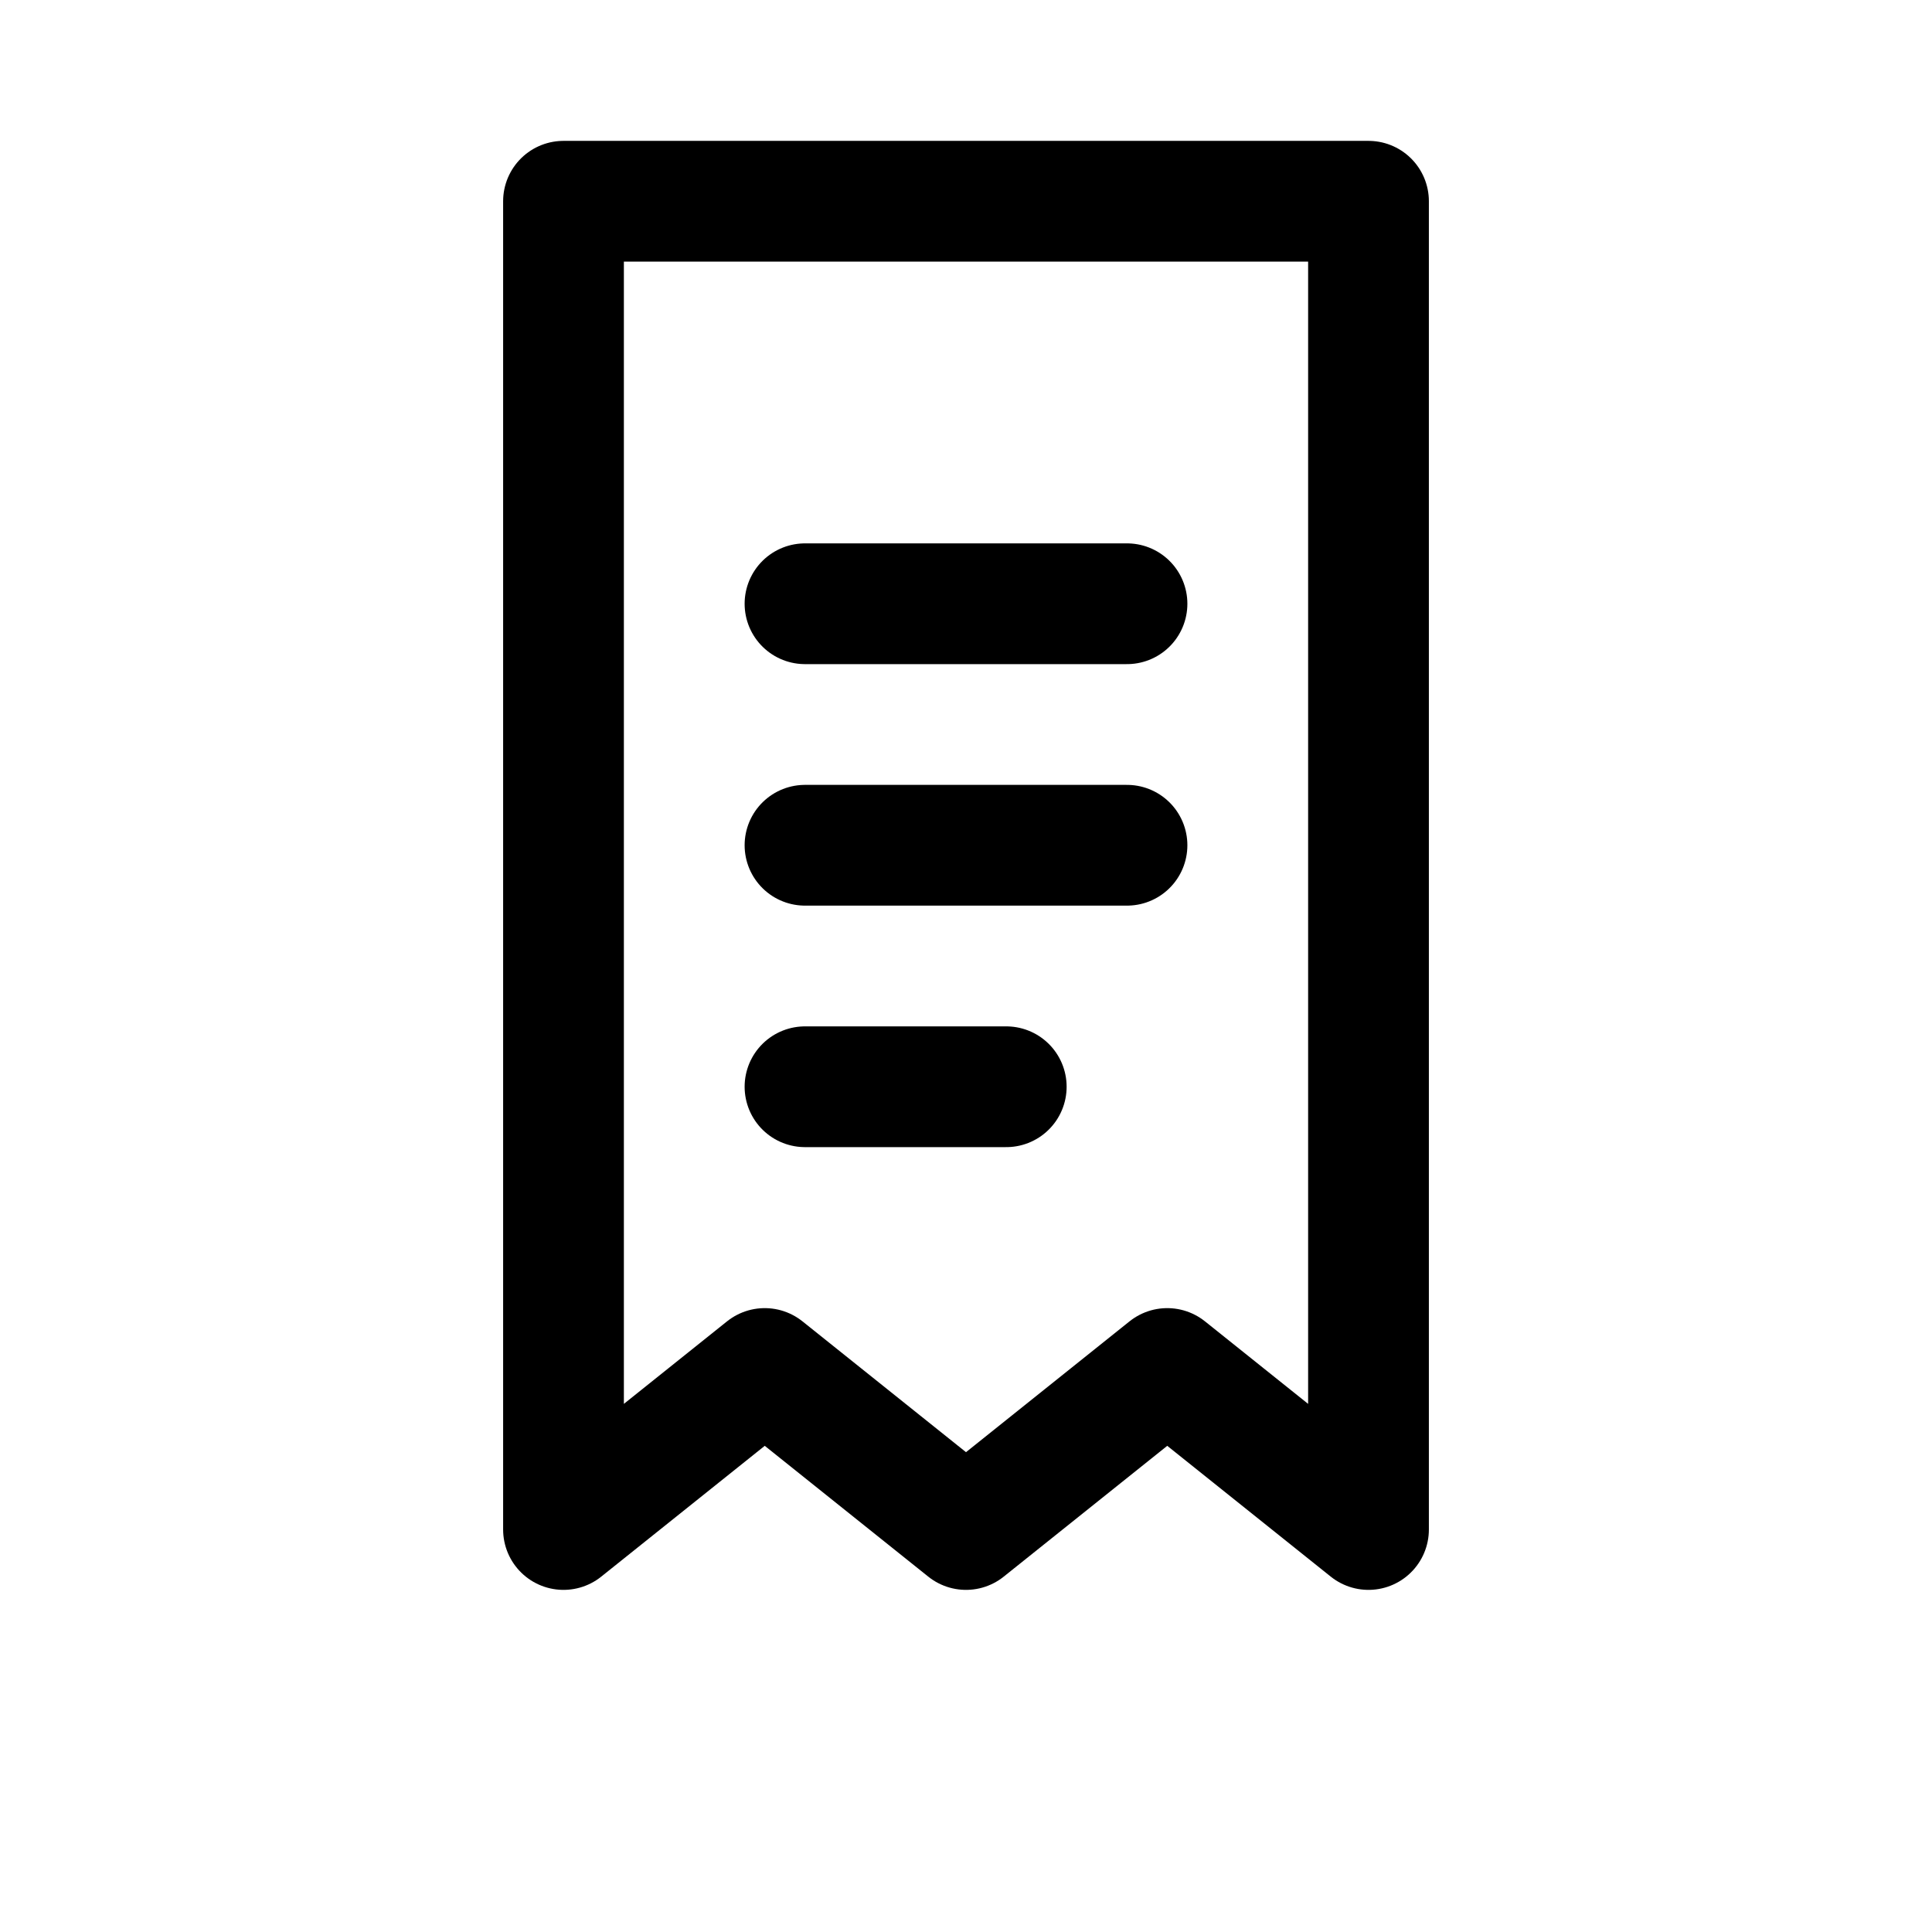
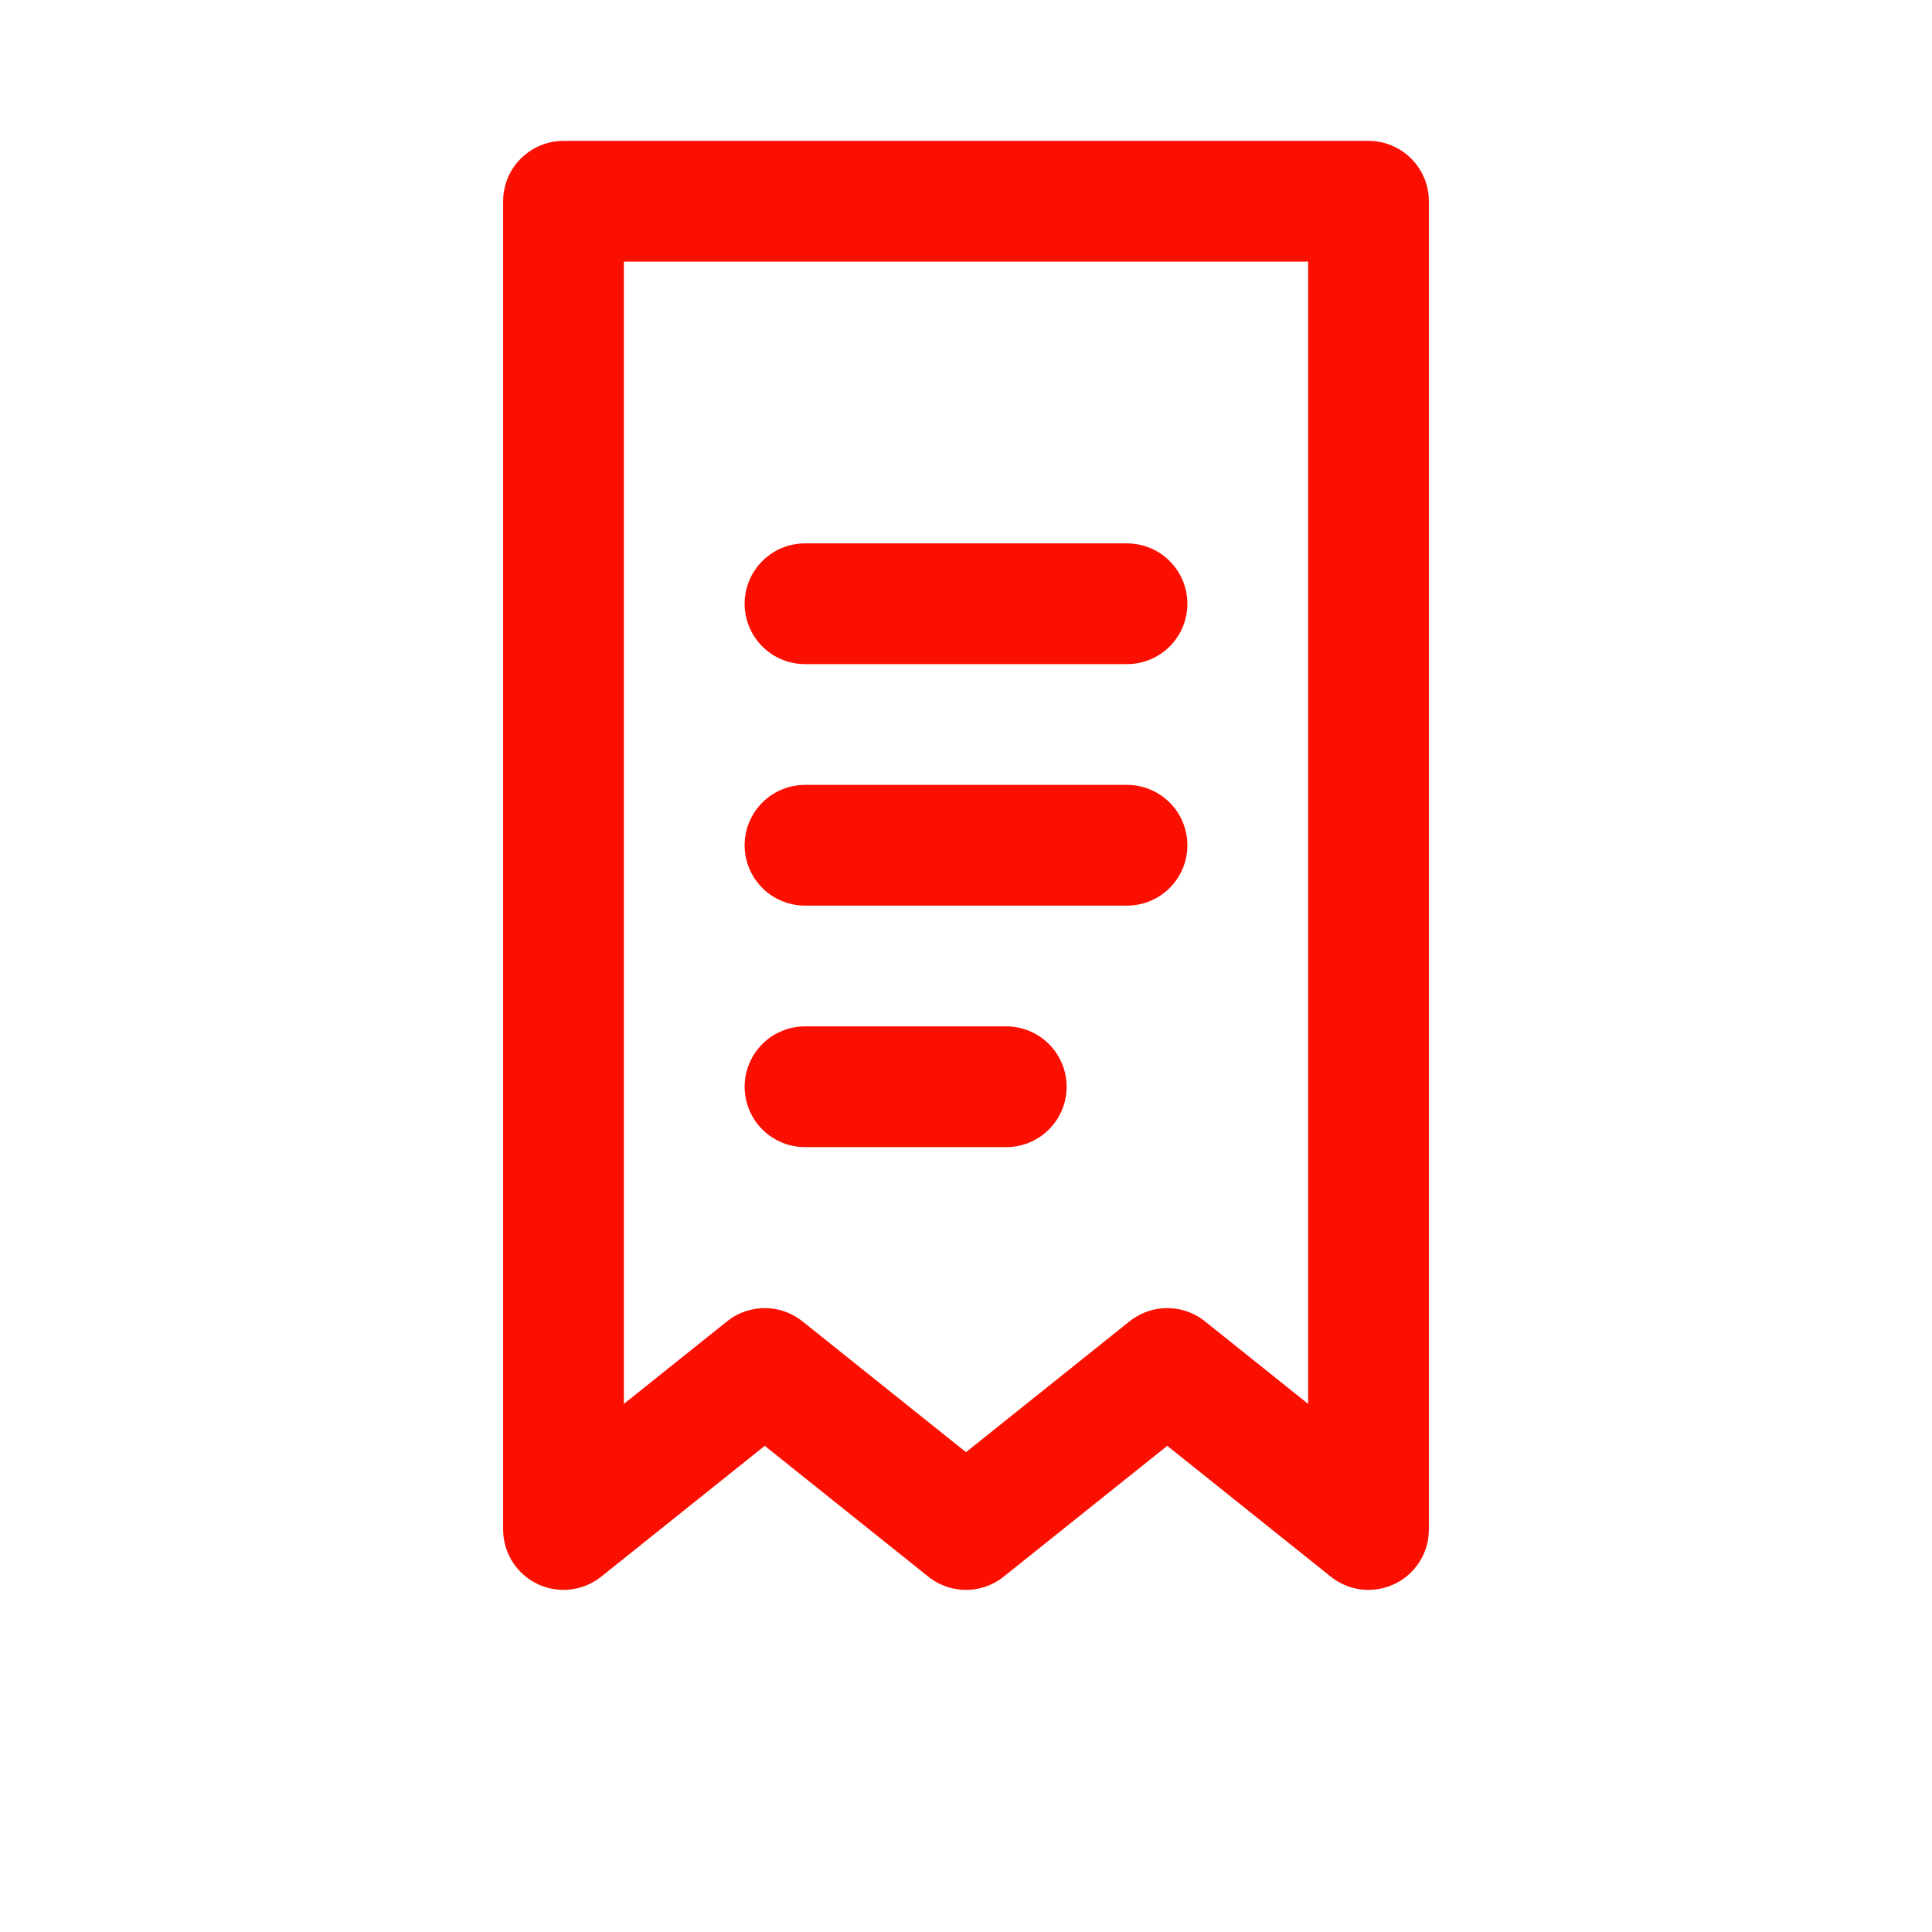
- <svg xmlns="http://www.w3.org/2000/svg" viewBox="0 0 48 48" fill="none" stroke="currentColor" stroke-width="3" stroke-linecap="round" stroke-linejoin="round">
+ <svg xmlns="http://www.w3.org/2000/svg" viewBox="0 0 48 48" fill="none" stroke="#FA0F00" stroke-width="3" stroke-linecap="round" stroke-linejoin="round">
  <path d="M14 5h20v33l-5-4-5 4-5-4-5 4z" />
  <path d="M20 15h8M20 21h8M20 27h5" />
</svg>
